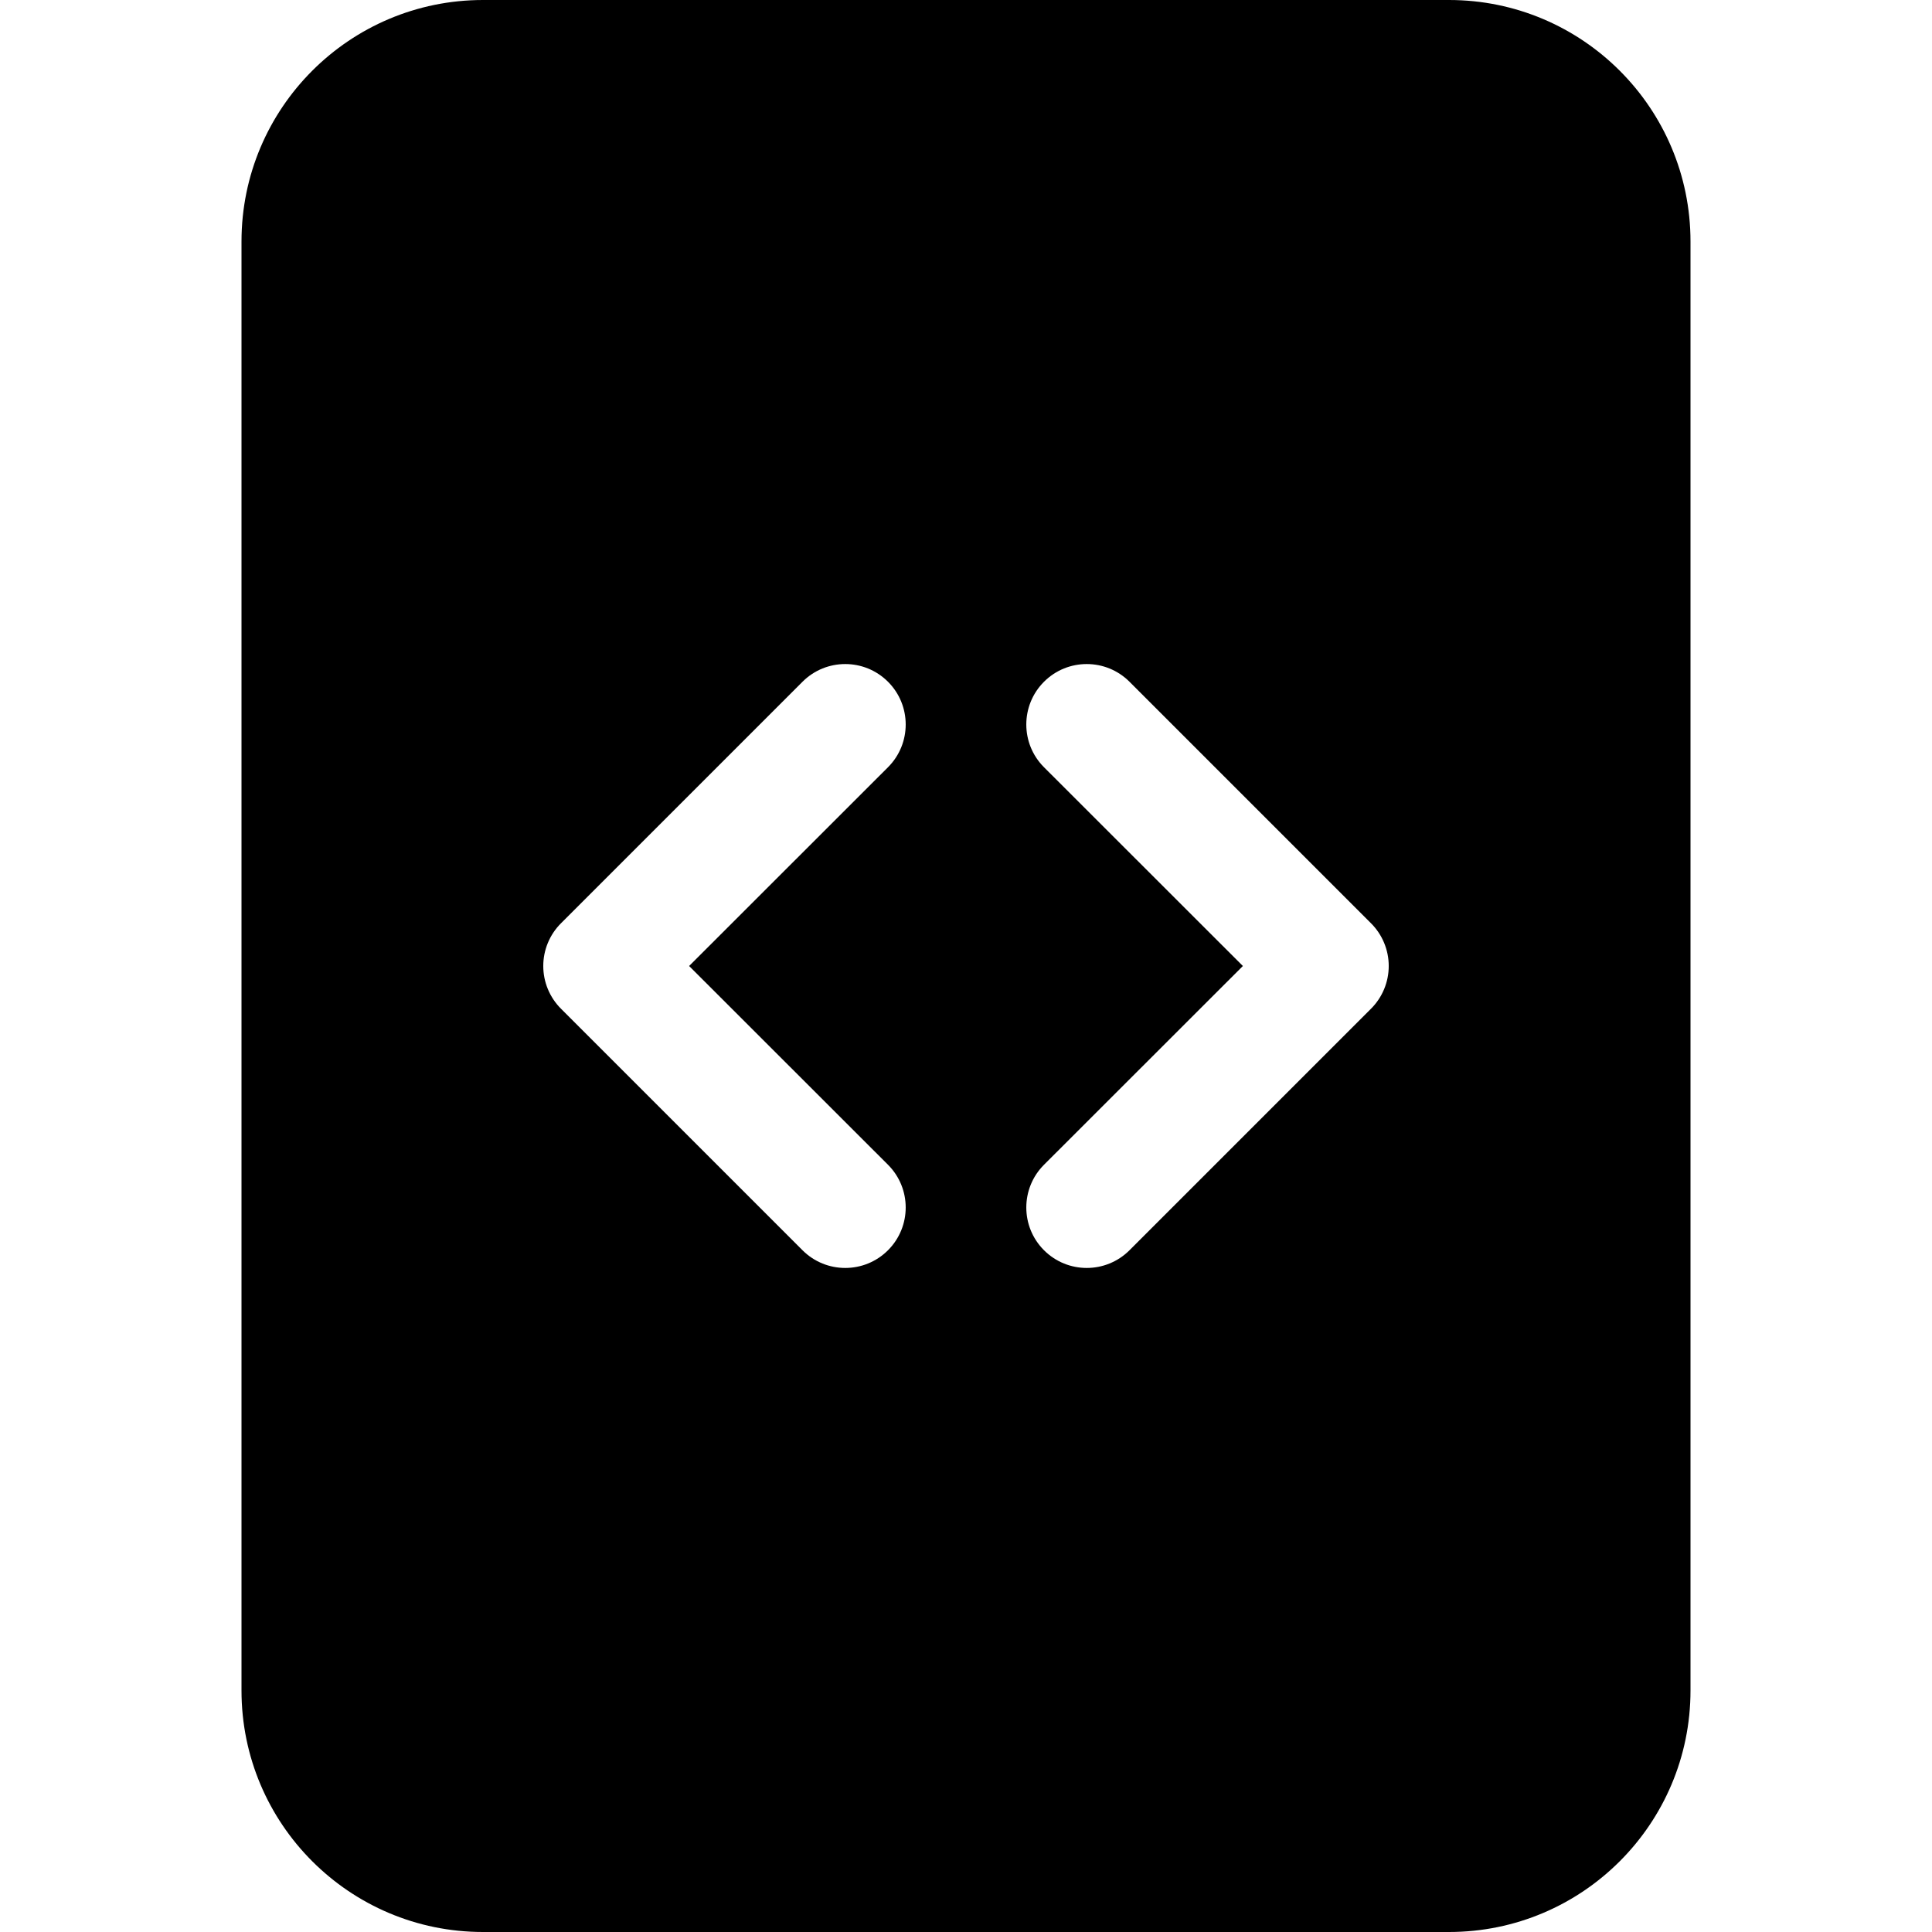
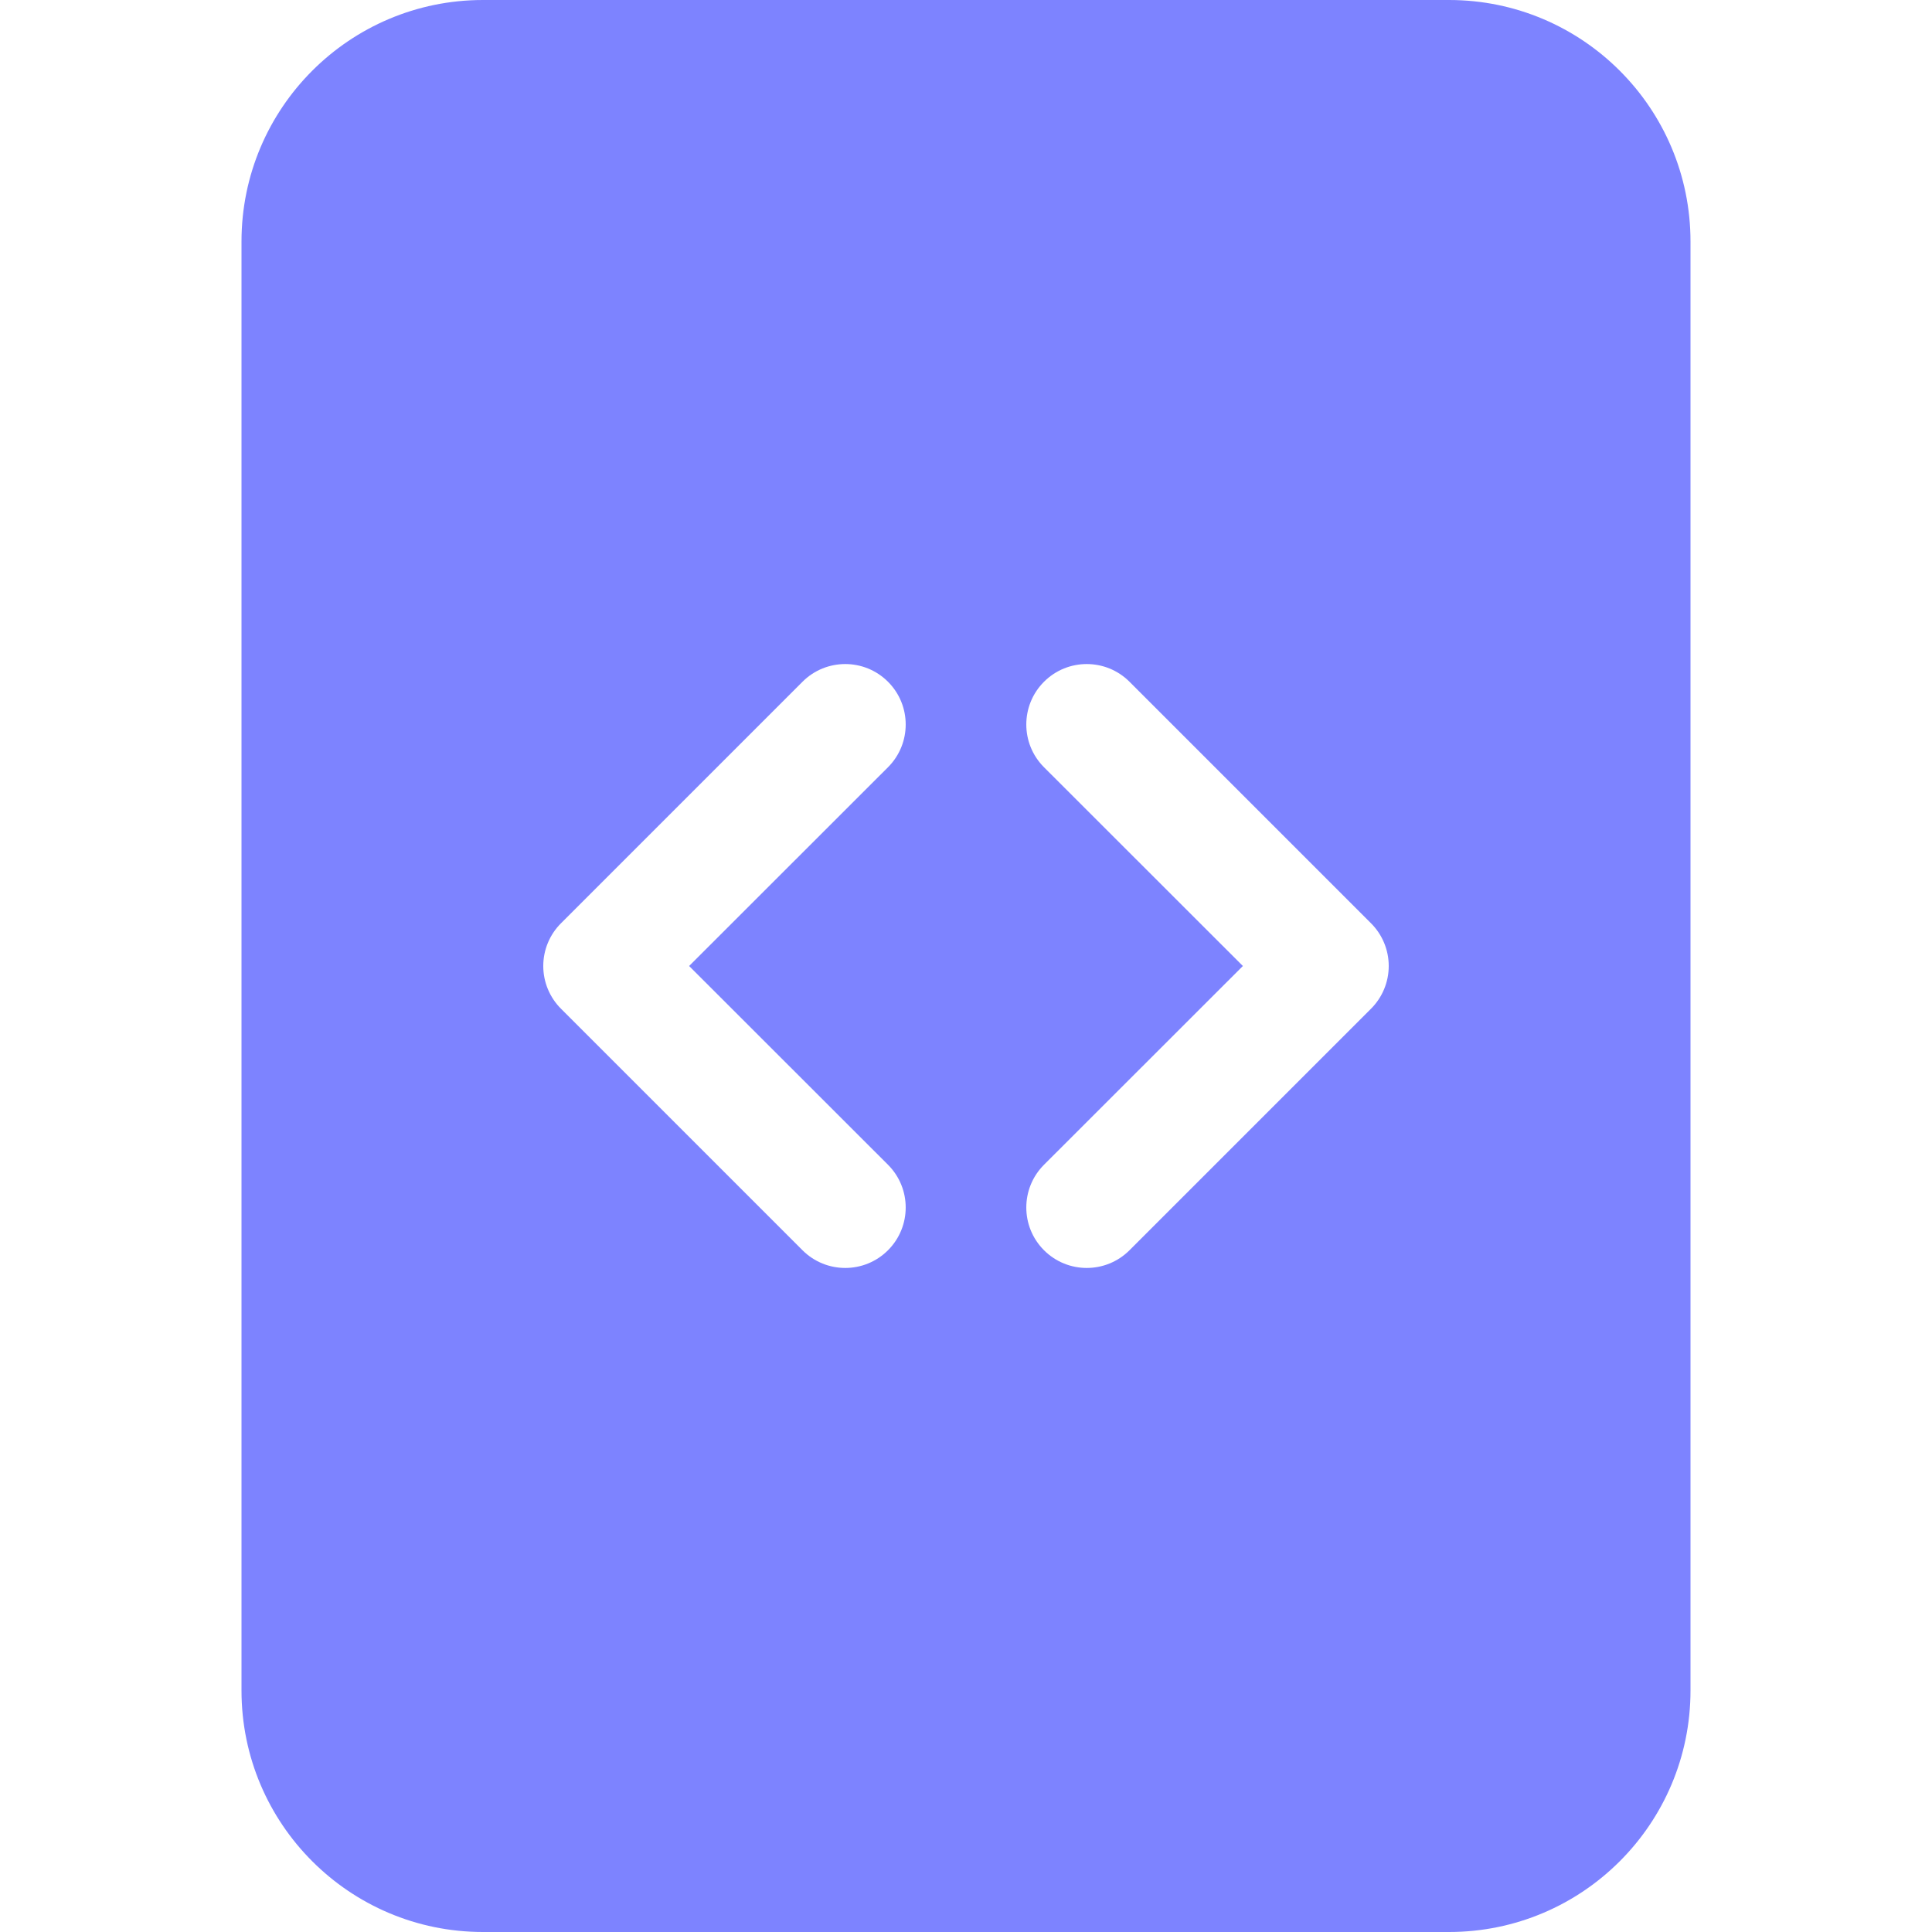
- <svg xmlns="http://www.w3.org/2000/svg" width="16" height="16" fill="currentColor" class="bi bi-file-code-fill" viewBox="0 0 16 16">
+ <svg xmlns="http://www.w3.org/2000/svg" width="45" height="45" fill="#7D83FF" class="bi bi-file-code-fill" viewBox="0 0 16 16">
  <path d="M12 0H4a2 2 0 0 0-2 2v12a2 2 0 0 0 2 2h8a2 2 0 0 0 2-2V2a2 2 0 0 0-2-2zM6.646 5.646a.5.5 0 1 1 .708.708L5.707 8l1.647 1.646a.5.5 0 0 1-.708.708l-2-2a.5.5 0 0 1 0-.708l2-2zm2.708 0 2 2a.5.5 0 0 1 0 .708l-2 2a.5.5 0 0 1-.708-.708L10.293 8 8.646 6.354a.5.5 0 1 1 .708-.708z" />
</svg>
